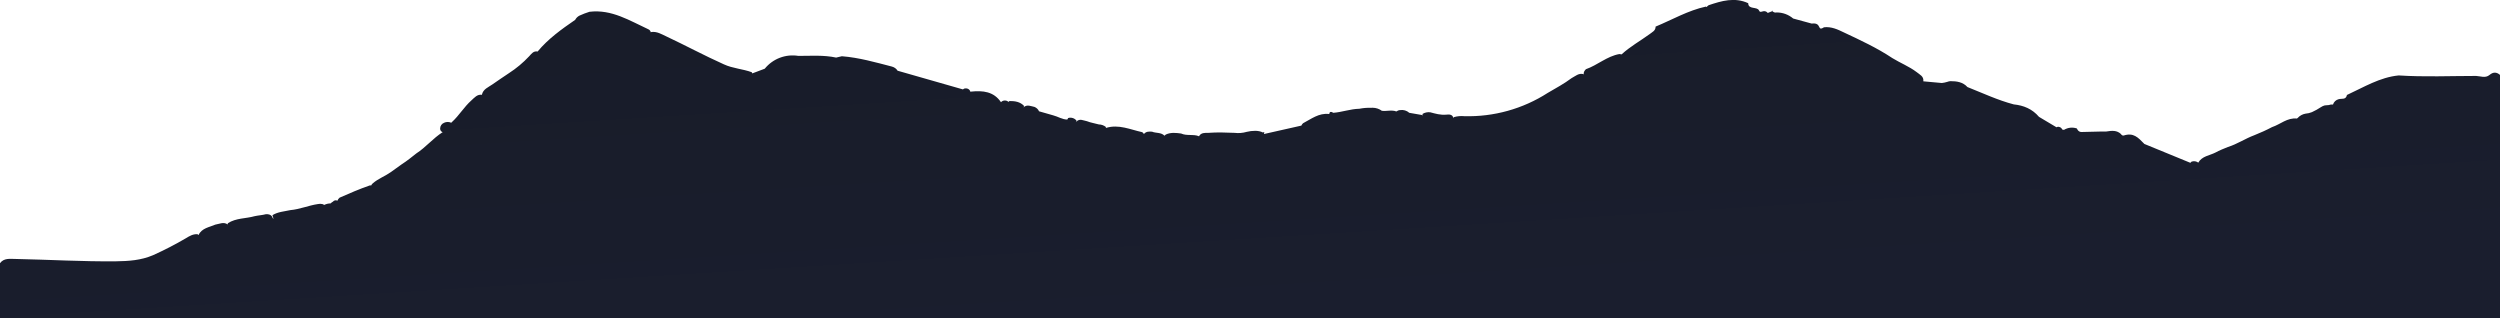
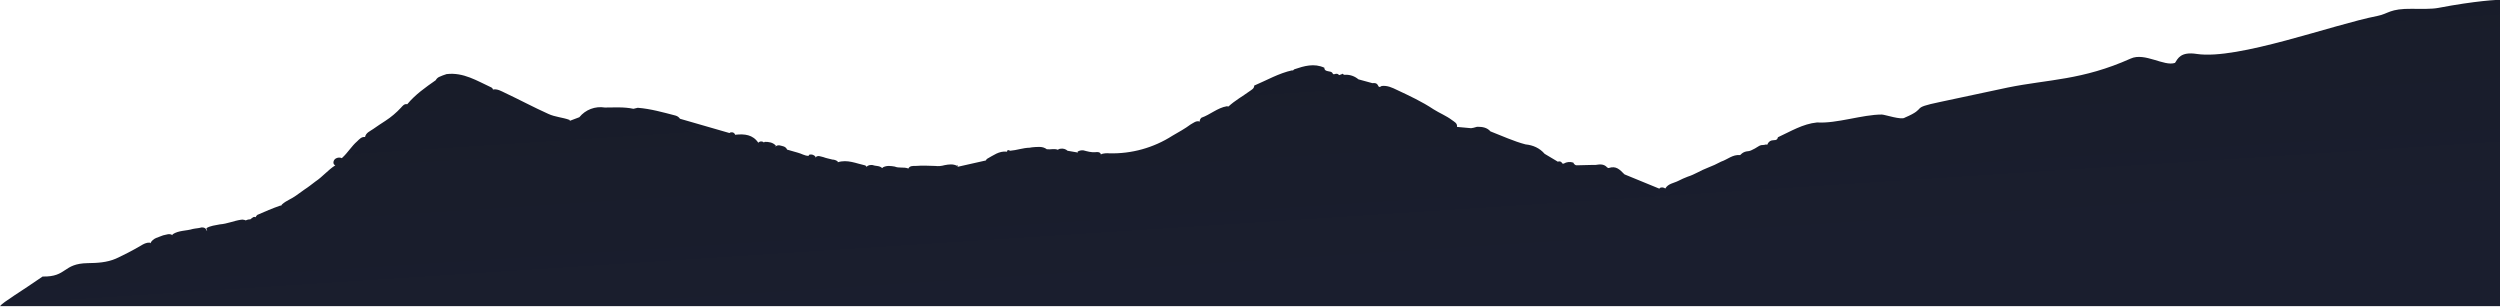
- <svg xmlns="http://www.w3.org/2000/svg" width="1484.8" height="188.8" viewBox="0 0 1484.8 188.8">
+ <svg xmlns="http://www.w3.org/2000/svg" width="1960" height="240" viewBox="0 0 1960 240">
  <defs>
-     <linearGradient id="a" x1=".1" x2=".5" y1=".2" y2="1" gradientUnits="objectBoundingBox">
+     <linearGradient id="a" x1="38.1" x2="264.7" y1="86.3" y2="529.4" gradientTransform="matrix(2.80433 0 0 .3566 0 51.2)" gradientUnits="userSpaceOnUse">
      <stop offset="0" stop-color="#181c29" />
      <stop offset="1" stop-color="#1a1e2e" />
    </linearGradient>
  </defs>
-   <path fill="url(#a)" fill-rule="evenodd" d="M1484.8 44.5c-2-1.8-4.1-1.8-6.2 0-2.5 2.1-5.4.7-8 .6-15.3 0-30.6.7-46-.3-11.2 1.1-20.7 7-30.7 11.6-.6 3-3 2-4.9 2.5-1.6.4-2.9 1.6-3.4 3.2-.9-.1-1.7 0-2.5.3l-2.4.2c-.8.2-1.6.6-2.2 1a37.6 37.6 0 0 1-5.4 3c-1.2.5-2.5.8-3.8.9a8.1 8.1 0 0 0-4.6 2.5l-.5.4c-5.8-.6-9.7 3.4-14.8 5.1-3.4 1.8-7 3.4-10.5 4.8-5.4 2-10.2 5.3-15.7 7-2.5 1-5 2-7.4 3.3-3.5 1.8-8 2.1-10.2 6a4.2 4.2 0 0 0-4-.6l-.7.7-27.3-11.2c-3.8-3.9-6.5-6.9-12.3-5-.2.1-.8 0-.9-.2 0-.4-.9-.1-.6-.6-2.6-2.5-5.6-2.1-8.8-1.6h-2.5l-12.3.3c-2 0-2.7-2.1-2.7-2.1a9 9 0 0 0-7.6.8c-.4 0-.8 0-1.1-.2a2.5 2.5 0 0 0-3-1.5l-.4.2-10.4-6.2c-4-4.7-9.1-6.8-15-7.4-9.5-2.5-18.4-6.7-27.5-10.3-2.7-3-6.4-3.5-10.1-3.5-.6 0-1.2.2-1.8.4-1 .3-2.2.6-3.3.7l-11-1c.4-3-2.2-4-4-5.5-4.5-3.4-9.7-5.4-14.4-8.3-9-6-18.9-10.6-28.7-15.2-3.7-1.8-7.5-3.6-11.9-3.1-4.3 2.8-1-3-7.3-2.2l-11-3a15 15 0 0 0-9.9-3.6c-1.8.5-3.4-1.7-2.2-.9l-3 1.2c-2.3-2.7-4.3.8-5.2-1.5-1.1-2.4-6.4-.4-6.4-4.3-8-3.7-15.8-1.4-23.5 1.2-.5.3-.9.7-1.2 1.1l-.4-.3c-10.6 2.3-20 7.8-29.9 11.9 0 2.5-2 3.2-3.6 4.5-5.5 4-11.5 7.3-16.6 12l-1.3-.2c-7.4 1.3-13 6.6-19.9 9-.9 1-1.6 1.9-1.2 3.2l-.3-.3c-2.8-.7-4.7 1.2-7 2.4-4.4 3.3-9.4 6-14.2 8.8A87.3 87.3 0 0 1 869.6 69c-2-.2-4.2 0-6.2.6l-.2.6c-.4-2.4-2.7-2.3-4.3-2.1-3.4.3-6.4-.6-9.4-1.4a7 7 0 0 0-4.7 1l.2.9-.5-.3L837 67a6.6 6.6 0 0 0-5.5-1.6c-.8 0-1.5.4-2.2.8-2.7-1.1-5.8 0-8.6-.4a9.2 9.2 0 0 0-5.4-1.8c-2 0-4.1 0-6.2.3l-1.8.3c-5.2.1-10.2 2-15.4 2.4-1.3-.8-2.3-.8-2.4.7h-.2c-6-.7-10.6 3-15.4 5.5-.4.4-.8.9-1 1.4l-22.2 5c.1-.9.6-1.6-.6-.9-1.4-.7-3-1-4.6-1-1.7 0-3.4.2-5 .6-2.4.7-4.9.9-7.3.6-5.2-.2-10.3-.4-15.5 0-2 0-4.5-.2-5.6 2.1l-.3-.2c-3.3-1.2-7 0-10.3-1.5-3-.4-6.1-.8-9.1.6l-.8.7c-2-2.1-5-1.4-7.4-2.4-1.8-.1-3.5-.2-4.8 1.4-.2-.4-.6-.8-1-1.1-7-1.5-14-4.9-21.6-2.5v.1-.7a7 7 0 0 0-4.2-1.5c-2.4-.7-4.8-1-7-1.9-2.2-.4-4.3-1.8-6.3.2l-.3.3.4-.8a4.6 4.6 0 0 0-5-1.6l-.5.9c-3 0-5.6-1.8-8.4-2.5l-8.4-2.4c-.5-1.2-1.5-2.1-2.7-2.6-2.1-.4-4.3-1.6-6.3.1l-.3.3.5-.9c-2.4-2.6-5.5-3-8.7-3l-.7.5c-.5-.5-1.2-.8-1.9-.8a3 3 0 0 0-2.5 1c-4.3-6.4-10.8-7-17.7-6.3l-.3.2c-.7-1.6-1.8-2.4-3.8-2l-.8.5L533.1 42c-.8-1.3-2-2.1-3.5-2.5-9.7-2.5-19.4-5.3-29.6-6.1l-3.4.8c-7.4-1.6-15-1-22.4-1a21.3 21.3 0 0 0-20 7.6l-7.4 2.8a3 3 0 0 0-.3-.7c-5.4-2-11.2-2.2-16.6-4.7-11.6-5.2-22.7-11.2-34.2-16.6-2.8-1.3-5.5-3-8.8-2.6l-.4.2c-.1-.8-.7-1.5-1.4-1.8-11.1-5.1-21.8-12-35-10.4-2 .6-4 1.4-6 2.3a6 6 0 0 0-2.5 2.5c-8 5.5-16 11.2-22.3 18.8-2.4-.5-3.6 1.3-5 2.8a64.1 64.1 0 0 1-12.1 10.1c-3.2 2.2-6.5 4.3-9.7 6.6-2.4 1.7-5.6 2.8-6.3 6.2-2.8-.4-4.4 1.7-6.2 3.3-4.4 3.9-7.3 9-11.6 12.9l-.4.4a5 5 0 0 0-4.2 0 3.7 3.7 0 0 0-2.4 3.5c0 1 .6 1.8 1.5 2.1-5.7 3.6-10 9-15.6 12.6-2.8 2.2-5.6 4.5-8.6 6.4l-6.7 4.8c-3.4 2.4-7.4 3.8-10.6 6.6-.4.3-.7.7-.9 1.2h-.8c-6.1 2.1-12.1 4.7-18 7.3-.6.5-1 1-1.3 1.8-1-.5-2-.2-2.7.6a4 4 0 0 0-1.3 1c-1.3 0-2.6.3-3.8.9l-1.1-.5c-1-.2-1.8-.2-2.7 0-5.5.8-10.7 3.1-16.4 3.6-3.6.8-7.4 1-10.6 3 .3.8.5 1.5.6 2.3-.4-.4-.7-1-.8-1.5-1-1.3-2.2-1.4-3.6-1.4-2.2.6-4.6.7-6.8 1.2-5.2 1.5-11 1-15.9 4.2l-.1.7c-2.4-1.7-4.8-.3-7.3.1-3.6 1.6-8 2-10 6.2l-.6-.5c-2.6-.2-4.8 1.1-6.9 2.4-6.3 3.7-12.9 7.1-19.6 10.1-7 3-14.4 3.5-22 3.6-19.8.2-39.7-1-59.6-1.4-3.2 0-6.8-.7-9.2 2.5v32.6h1484.8M833.4 70.4" data-name="2" />
+   <path fill="url(#a)" fill-rule="evenodd" d="M1960 0c-.4-.4-19.2.6-48.4 6.2-5 1-14.6.8-20.4.7-18-.2-18.3 3.8-27.3 5.6-35 6.8-109.4 34.6-141.6 29.8-12.8-2-14.9 3.7-17.1 7-8.5 3-23.7-8.4-34.7-3.4-38.2 17.1-64.3 16.2-96.3 22.7l-53 11.3c-25 5.2-9 4.3-27.8 12.3-2.5 2.1-15.5-2.3-18-2.4-15.4 0-35.4 7.2-50.8 6.2-11.2 1.1-20.7 7-30.7 11.6-.6 3-3 2-4.9 2.5-1.6.4-2.9 1.7-3.4 3.3-.9-.2-1.7-.1-2.5.2l-2.4.2c-.8.2-1.6.6-2.2 1a37.6 37.6 0 0 1-5.4 3c-1.2.6-2.5.8-3.8.9a8.1 8.1 0 0 0-4.6 2.5l-.5.4c-5.8-.6-9.7 3.4-14.8 5.1-3.4 1.8-7 3.5-10.5 4.8-5.4 2-10.2 5.3-15.7 7-2.5 1-5 2-7.4 3.3-3.5 1.8-8 2.1-10.2 6a4.2 4.2 0 0 0-4-.6l-.7.7-27.3-11.2c-3.8-3.8-6.5-6.9-12.3-5-.2.1-.8 0-.9-.2 0-.4-.9-.1-.6-.5-2.6-2.6-5.6-2.2-8.8-1.7h-2.5l-12.3.3c-2 0-2.7-2.1-2.7-2.1a9 9 0 0 0-7.6.8c-.4 0-.8 0-1.1-.2a2.5 2.5 0 0 0-3-1.5l-.4.2-10.4-6.2c-4-4.6-9.1-6.8-15-7.4-9.5-2.5-18.4-6.7-27.5-10.2-2.7-3.1-6.4-3.6-10.1-3.6-.6 0-1.2.2-1.8.4-1 .3-2.2.6-3.3.7l-11-1c.4-3-2.2-4-4-5.4-4.5-3.4-9.7-5.4-14.4-8.4-9-6-18.9-10.6-28.7-15.2-3.7-1.8-7.5-3.6-11.9-3.1-4.3 2.8-1-3-7.3-2.2l-11-3a15 15 0 0 0-9.9-3.6c-1.8.6-3.4-1.7-2.2-.8l-3 1.1c-2.3-2.7-4.3.8-5.2-1.5-1.1-2.4-6.4-.4-6.4-4.3-8-3.7-15.8-1.4-23.5 1.2-.5.3-.9.7-1.2 1.1l-.4-.3c-10.6 2.3-20 7.8-29.9 12 0 2.4-2 3.2-3.6 4.4-5.5 4-11.5 7.3-16.6 12l-1.3-.2c-7.4 1.3-13 6.6-19.9 9-.9 1-1.6 1.9-1.2 3.3 0-.2-.2-.3-.3-.4-2.8-.7-4.7 1.2-7 2.4-4.4 3.3-9.4 6-14.2 8.8a87.3 87.3 0 0 1-49.6 13.8c-2-.2-4.2 0-6.2.6l-.2.6c-.4-2.4-2.7-2.3-4.3-2.1-3.4.3-6.4-.6-9.4-1.4a7 7 0 0 0-4.7 1l.2.9-.5-.3-7.5-1.3a6.6 6.6 0 0 0-5.5-1.6c-.8 0-1.5.4-2.2.8-2.7-1.1-5.8 0-8.6-.4a9.2 9.2 0 0 0-5.4-1.8c-2 0-4.1 0-6.2.3l-1.8.3c-5.2.1-10.2 2-15.4 2.4-1.3-.8-2.3-.8-2.4.7h-.2c-6-.7-10.6 3-15.4 5.6-.4.3-.8.8-1 1.3l-22.2 5c.1-.9.6-1.6-.6-.9-1.4-.7-3-1-4.6-1a26 26 0 0 0-5 .6c-2.4.7-4.9.9-7.3.6-5.2-.2-10.3-.4-15.5 0-2 0-4.5-.2-5.6 2.1l-.3-.2c-3.3-1.2-7 0-10.3-1.4-3-.5-6.1-1-9.1.5l-.8.7c-2-2.1-5-1.4-7.4-2.4-1.8-.1-3.5-.1-4.8 1.4-.2-.4-.6-.8-1-1.1-7-1.5-14-4.9-21.6-2.5v.1-.7a7 7 0 0 0-4.2-1.5c-2.4-.7-4.8-1-7-1.9-2.2-.4-4.3-1.8-6.3.2l-.3.3.4-.8a4.6 4.6 0 0 0-5-1.6l-.5.9c-3 0-5.6-1.8-8.4-2.5l-8.4-2.4c-.5-1.2-1.5-2.1-2.7-2.5-2.1-.5-4.3-1.7-6.3 0l-.3.3.5-.9c-2.4-2.6-5.5-3-8.7-3l-.7.5c-.5-.5-1.2-.8-1.9-.8a3 3 0 0 0-2.5 1c-4.3-6.4-10.8-7-17.7-6.3l-.3.2c-.7-1.6-1.8-2.4-3.8-2l-.8.5-38.8-11.2c-.8-1.2-2-2.1-3.5-2.5-9.7-2.5-19.4-5.3-29.6-6.1l-3.4.8c-7.4-1.6-15-1-22.4-1a21.3 21.3 0 0 0-20 7.6l-7.4 2.8a3 3 0 0 0-.3-.7c-5.4-2-11.2-2.2-16.6-4.7-11.6-5.2-22.7-11.2-34.2-16.6-2.8-1.3-5.5-3-8.8-2.6l-.4.2c-.1-.8-.7-1.5-1.4-1.8-11.1-5.1-21.8-12-35-10.4-2 .6-4 1.4-6 2.3a6 6 0 0 0-2.5 2.5c-8 5.6-16 11.2-22.3 18.8-2.4-.5-3.6 1.3-5 2.8a64.1 64.1 0 0 1-12.1 10.2c-3.2 2.1-6.5 4.2-9.7 6.5-2.4 1.7-5.6 2.8-6.3 6.2-2.8-.3-4.4 1.7-6.2 3.4-4.4 3.8-7.3 8.9-11.6 12.8l-.4.4a5 5 0 0 0-4.2 0 3.7 3.7 0 0 0-2.4 3.5c0 1 .6 1.8 1.5 2.1-5.7 3.6-10 9-15.6 12.7-2.8 2.1-5.6 4.4-8.6 6.3l-6.7 4.8c-3.4 2.5-7.4 3.8-10.6 6.6-.4.3-.7.7-.9 1.2h-.8c-6.1 2.1-12.1 4.7-18 7.3-.6.5-1 1.1-1.3 1.8-1-.5-2-.2-2.7.6a4 4 0 0 0-1.3 1c-1.3 0-2.6.3-3.8.9-.4-.2-.8-.4-1.1-.4-1-.3-1.8-.3-2.7-.1-5.5.8-10.7 3.2-16.4 3.6-3.6.8-7.4 1-10.6 3 .3.8.5 1.5.6 2.3-.4-.4-.7-1-.8-1.5-1-1.3-2.2-1.4-3.6-1.4-2.2.7-4.6.7-6.8 1.2-5.2 1.6-11 1-15.9 4.2l-.1.7c-2.4-1.7-4.8-.3-7.3.1-3.6 1.6-8 2-10 6.2l-.6-.5c-2.6-.1-4.8 1.1-6.9 2.4-6.3 3.7-12.9 7.1-19.6 10.2-7 3-14.4 3.4-22 3.5-19.8.3-16 10.9-35.4 10.5-16.8 11.7-31 20-33.4 23.2h1960M833.4 121.6v.1" data-name="2" style="fill:url(#a)" />
</svg>
